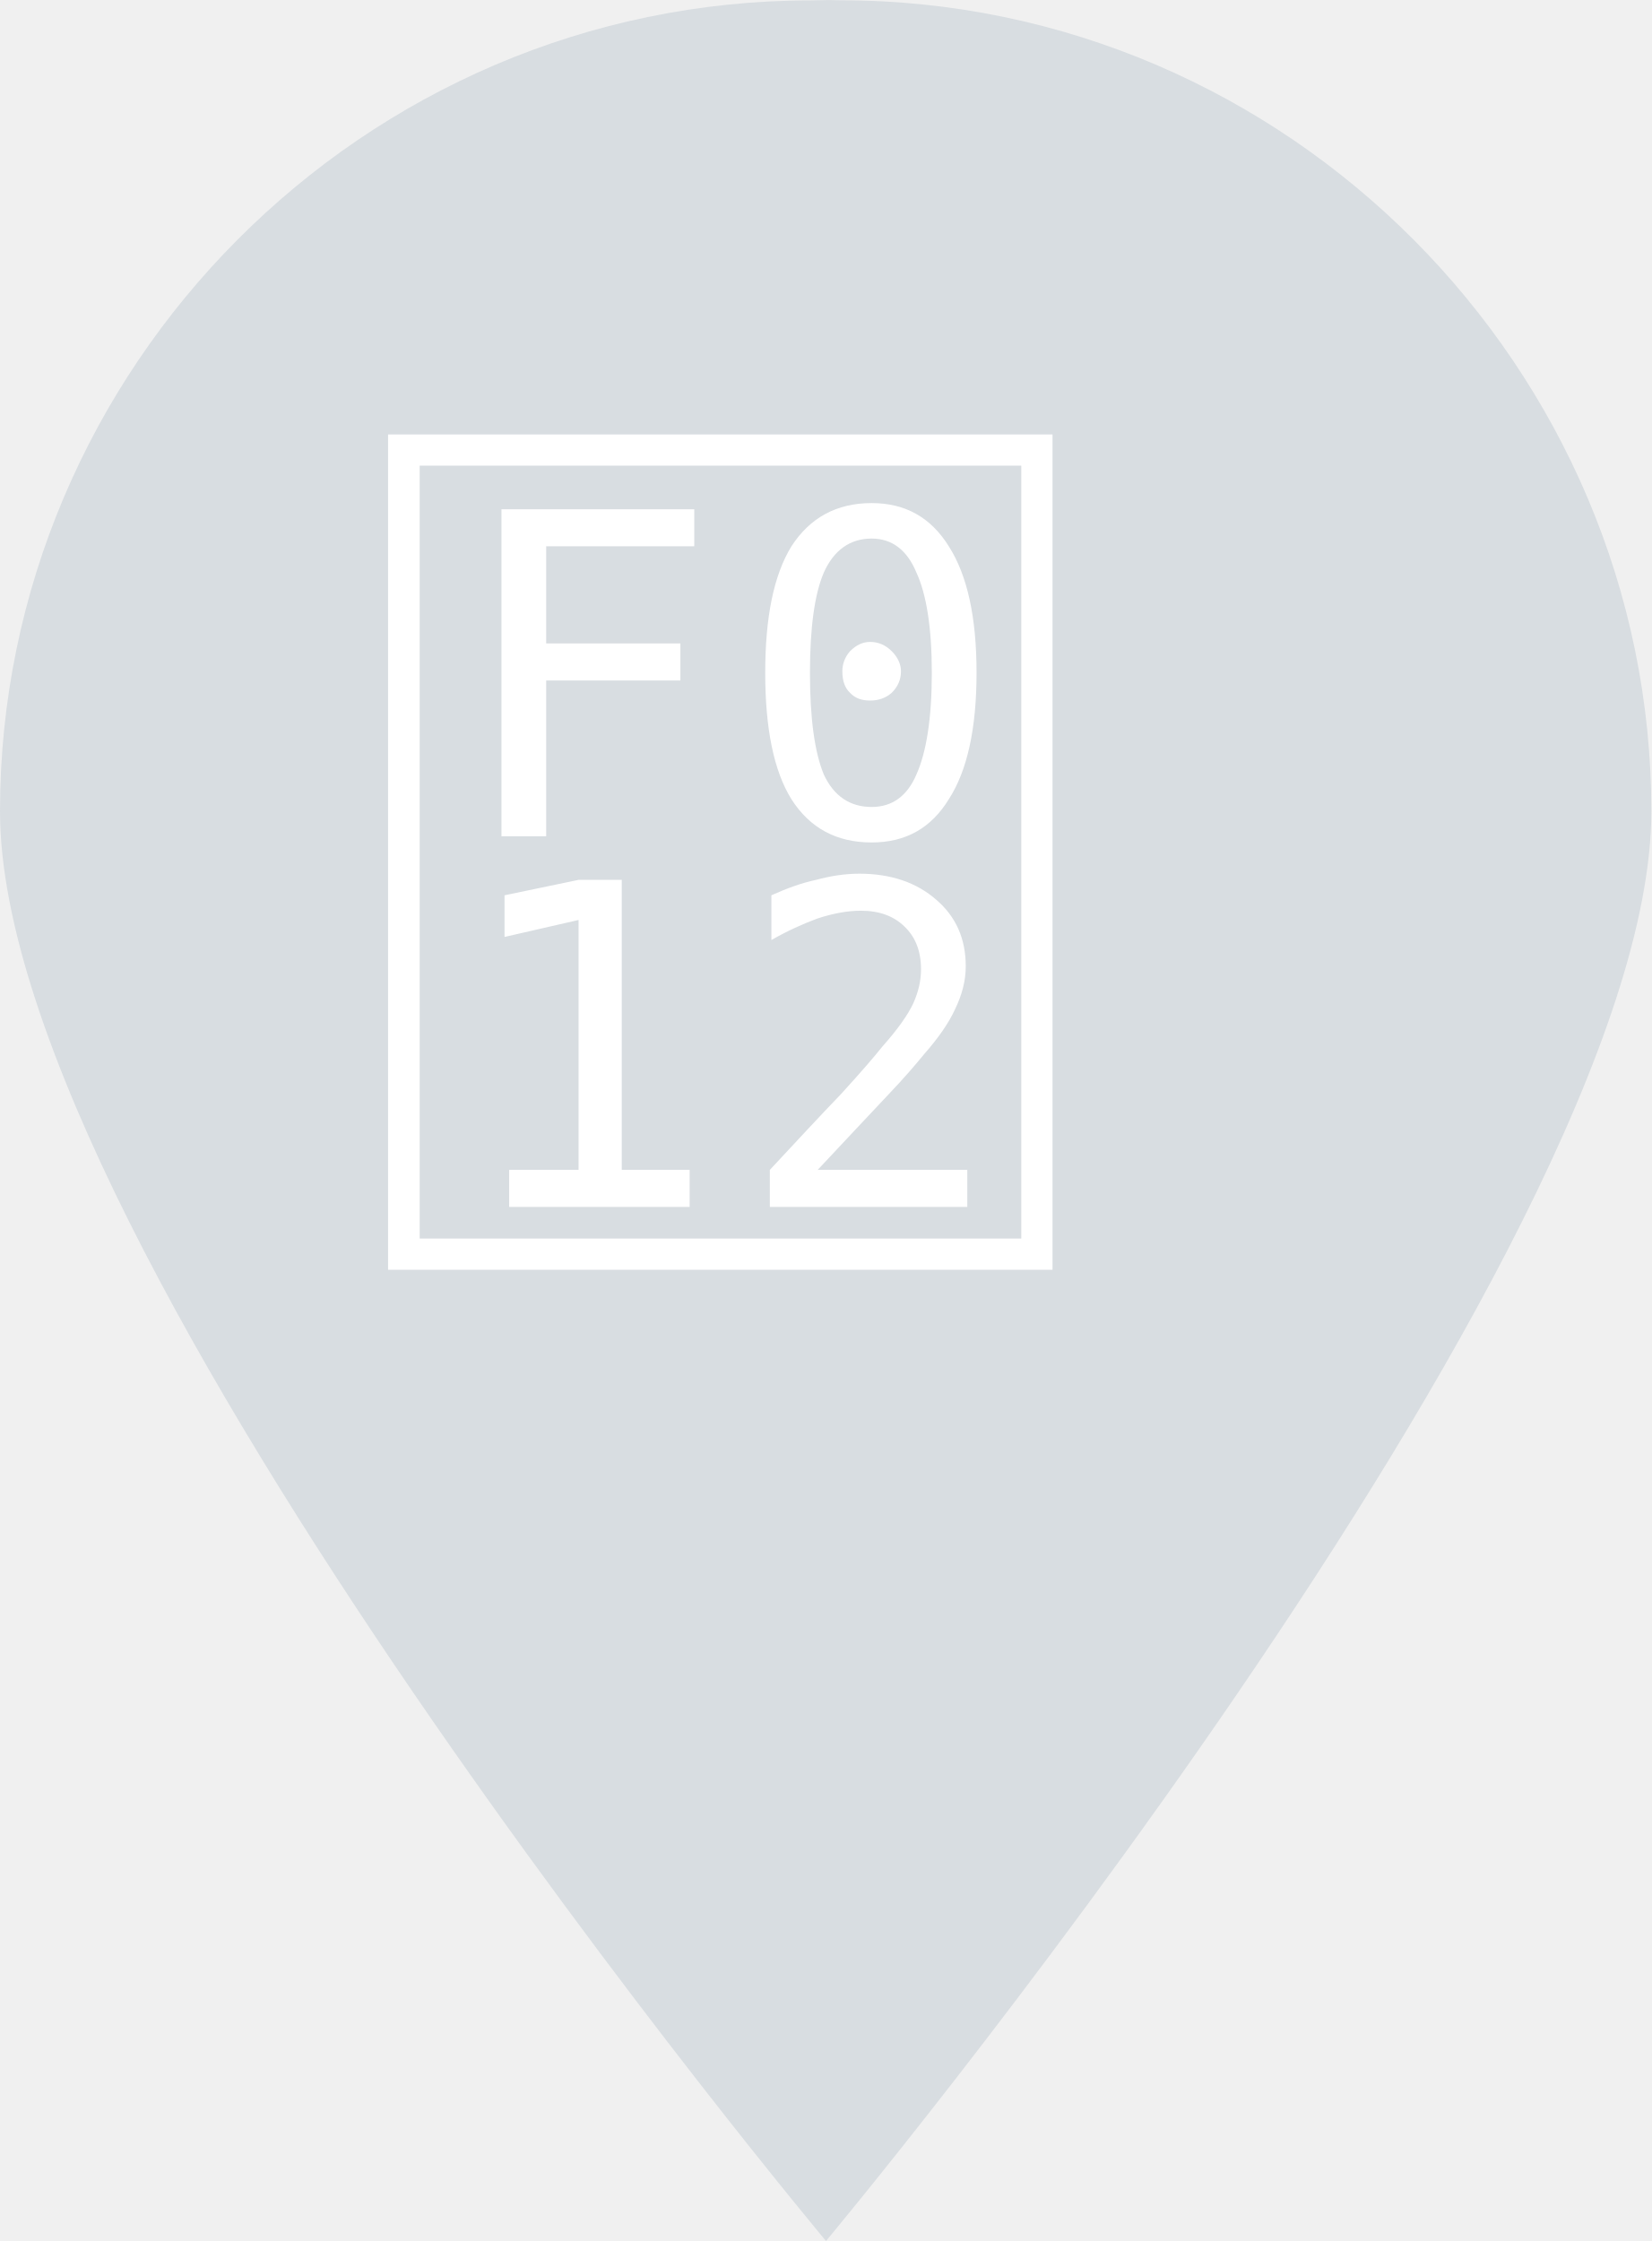
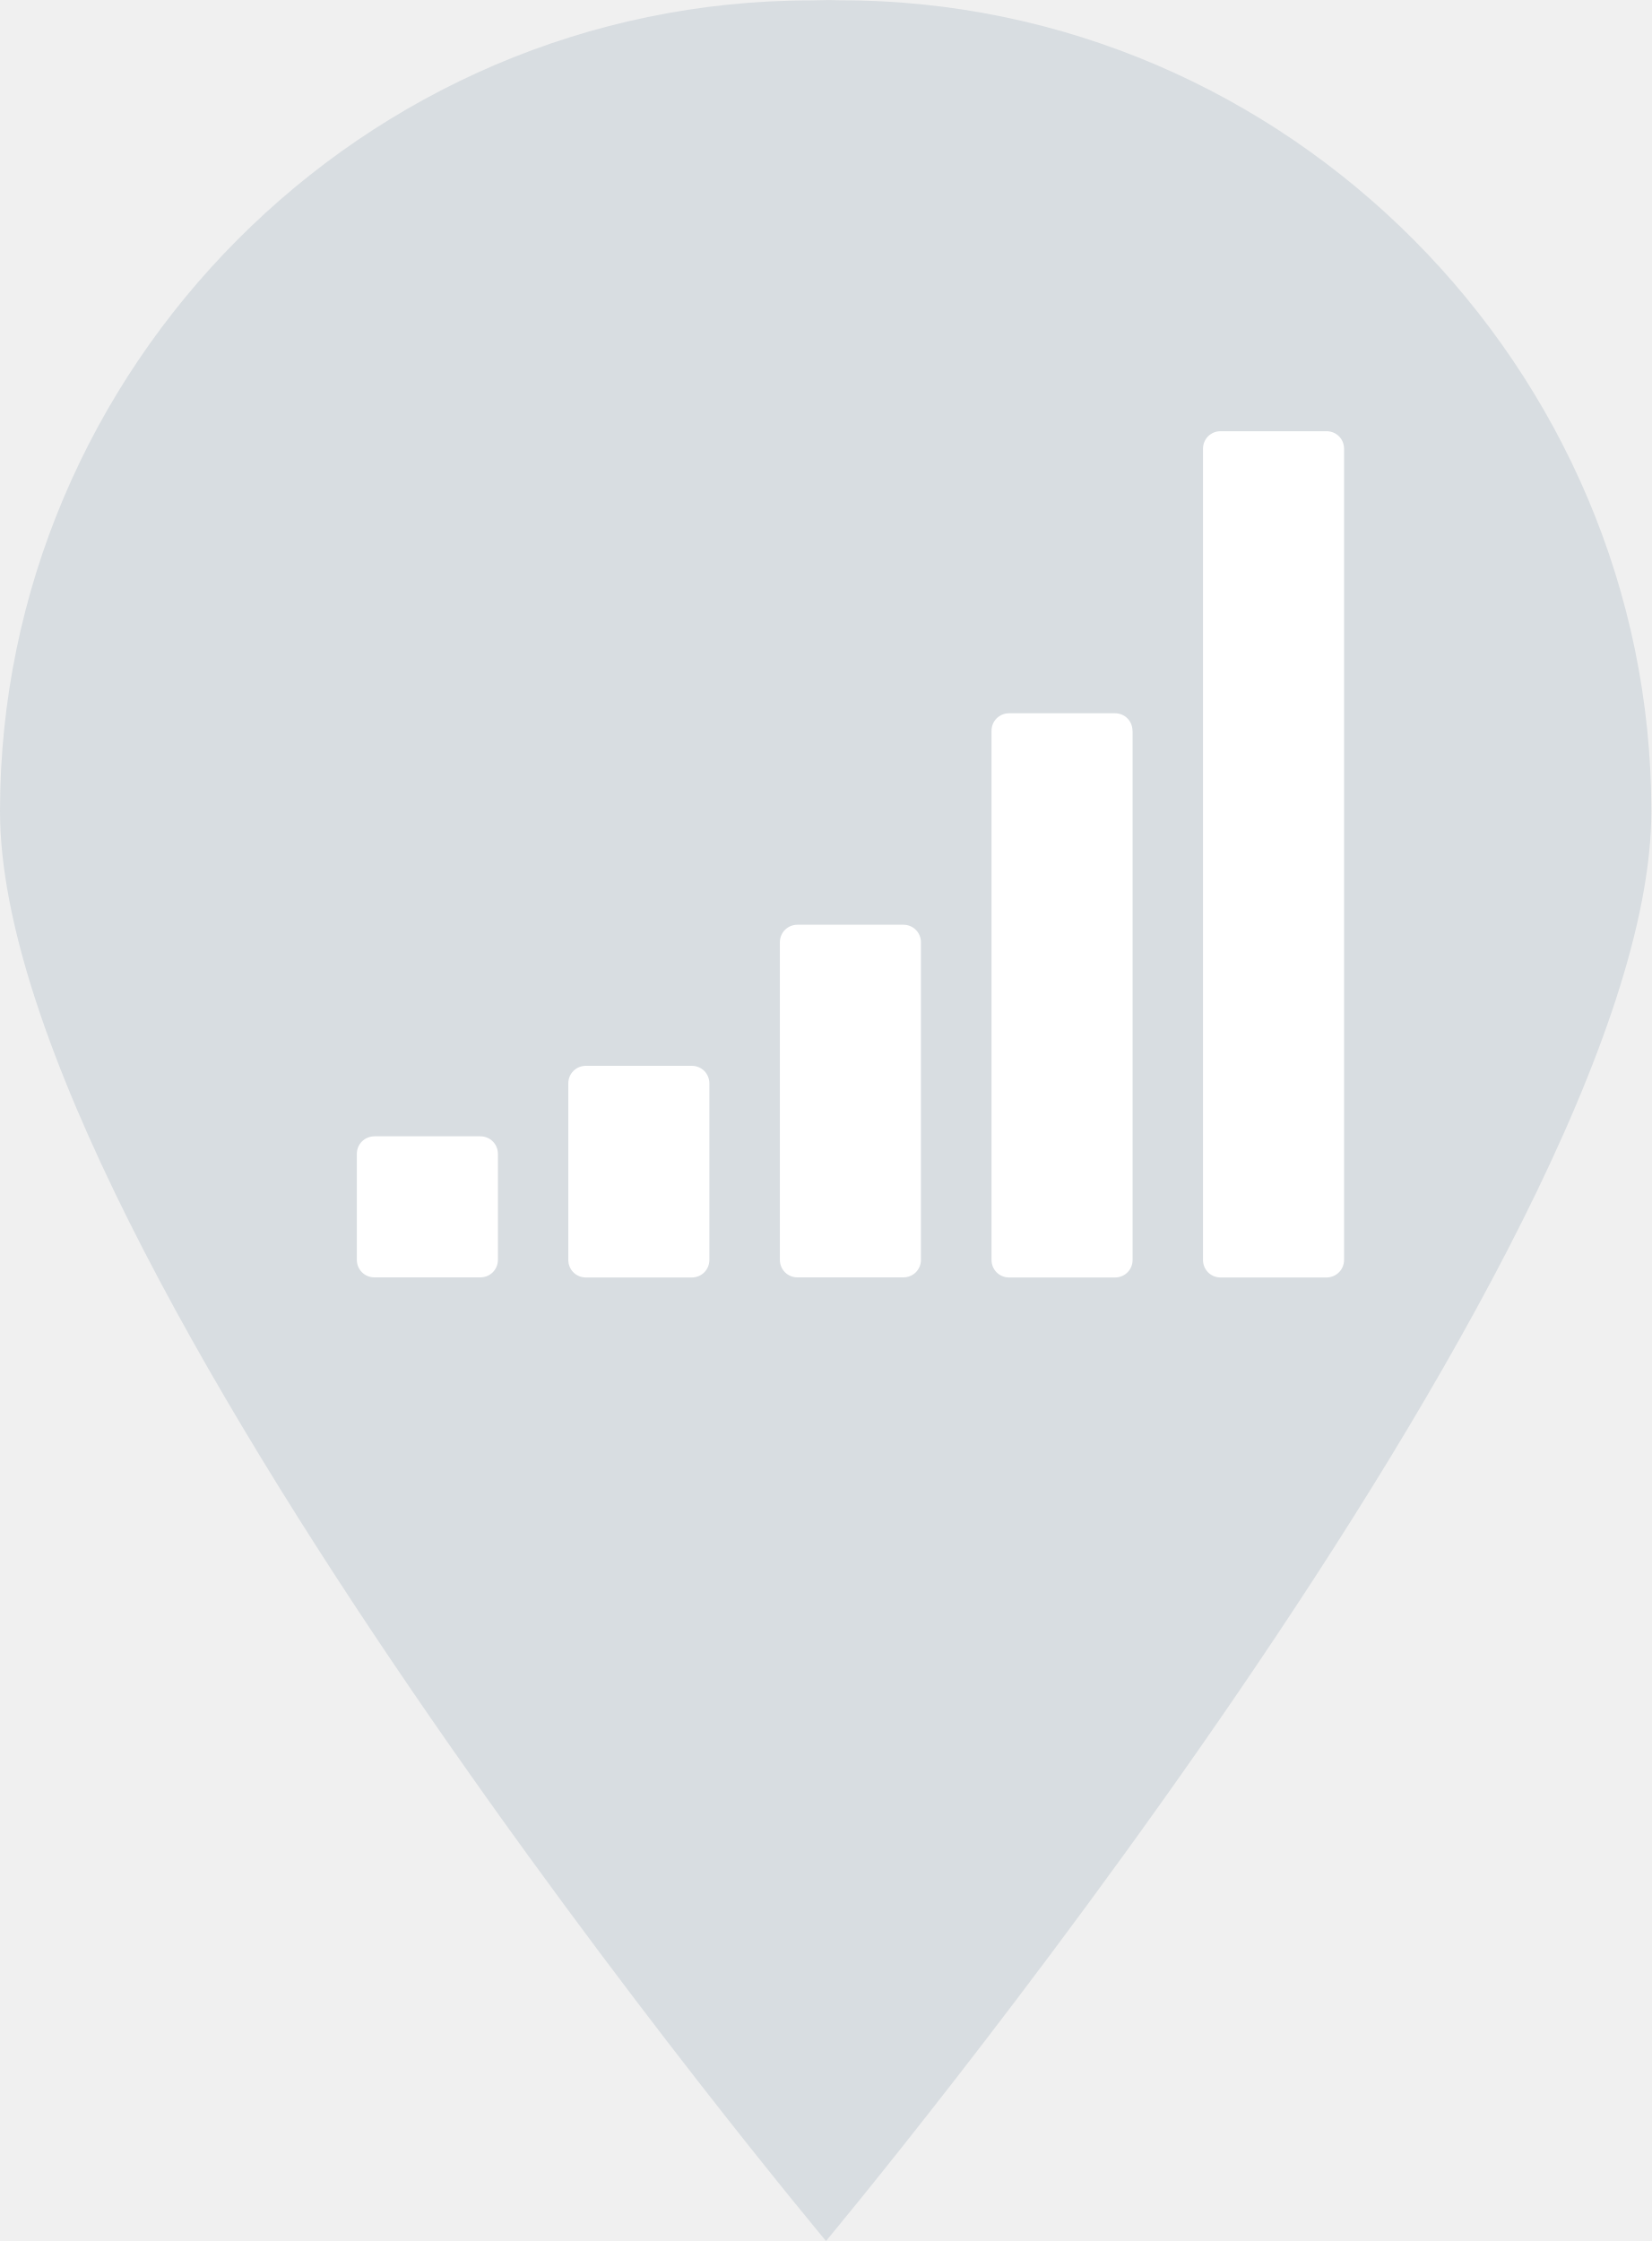
<svg xmlns="http://www.w3.org/2000/svg" version="1.1" id="Layer_1" x="0px" y="0px" width="16.729px" height="22.699px" viewBox="0 0 16.729 22.699" enable-background="new 0 0 16.729 22.699" xml:space="preserve">
-   <path fill="#D8DDE1" d="M8.516,0.003c-0.056,0-0.097-0.004-0.152-0.002c-0.045,0-0.104,0.003-0.149,0.003  C3.678,0.004,0,3.729,0,8.217c0,4.488,8.367,14.482,8.367,14.482s8.36-10.01,8.36-14.483C16.728,3.743,13.053,0.003,8.516,0.003z" />
-   <text transform="matrix(1 0 0 1 3.6145 12.2246)" fill="#FFFFFF" font-family="'FontAwesome'" font-size="10"></text>
+   <defs id="defs9" />
+   <path fill="#D8DDE1" d="M8.516,0.003c-0.056,0-0.097-0.004-0.152-0.002c-0.045,0-0.104,0.003-0.149,0.003  C3.678,0.004,0,3.729,0,8.217c0,4.488,8.367,14.482,8.367,14.482s8.36-10.01,8.36-14.483C16.728,3.743,13.053,0.003,8.516,0.003z" id="path3" />
+   <g transform="matrix(1 0 0 1 3.6145 12.2246)" style="font-size:10px;font-family:FontAwesome;fill:#ffffff" id="text5">
+     <path d="m 1.429,-0.536 c 0,-0.1 -0.078,-0.179 -0.179,-0.179 l -1.071,0 C 0.078,-0.714 0,-0.636 0,-0.536 l 0,1.071 c 0,0.1 0.078,0.179 0.179,0.179 l 1.071,0 c 0.1,0 0.179,-0.078 0.179,-0.179 l 0,-1.071 z M 3.571,-1.25 c 0,-0.1 -0.078,-0.179 -0.179,-0.179 l -1.071,0 c -0.1,0 -0.179,0.078 -0.179,0.179 l 0,1.786 c 0,0.1 0.078,0.179 0.179,0.179 l 1.071,0 c 0.1,0 0.179,-0.078 0.179,-0.179 l 0,-1.786 z m 2.143,-1.429 c 0,-0.1 -0.078,-0.179 -0.179,-0.179 l -1.071,0 c -0.1,0 -0.179,0.078 -0.179,0.179 l 0,3.214 c 0,0.1 0.078,0.179 0.179,0.179 l 1.071,0 c 0.1,0 0.179,-0.078 0.179,-0.179 l 0,-3.214 z M 7.857,-4.821 C 7.857,-4.922 7.779,-5 7.679,-5 l -1.071,0 c -0.1,0 -0.179,0.078 -0.179,0.179 l 0,5.357 c 0,0.1 0.078,0.179 0.179,0.179 l 1.071,0 c 0.1,0 0.179,-0.078 0.179,-0.179 l 0,-5.357 z M 10,-7.679 C 10,-7.779 9.922,-7.857 9.821,-7.857 l -1.071,0 c -0.1,0 -0.179,0.078 -0.179,0.179 l 0,8.214 c 0,0.1 0.078,0.179 0.179,0.179 l 1.071,0 C 9.922,0.714 10,0.636 10,0.536 l 0,-8.214 z" style="font-size:10px;font-family:FontAwesome;fill:#ffffff" id="path3340" />
+   </g>
</svg>
